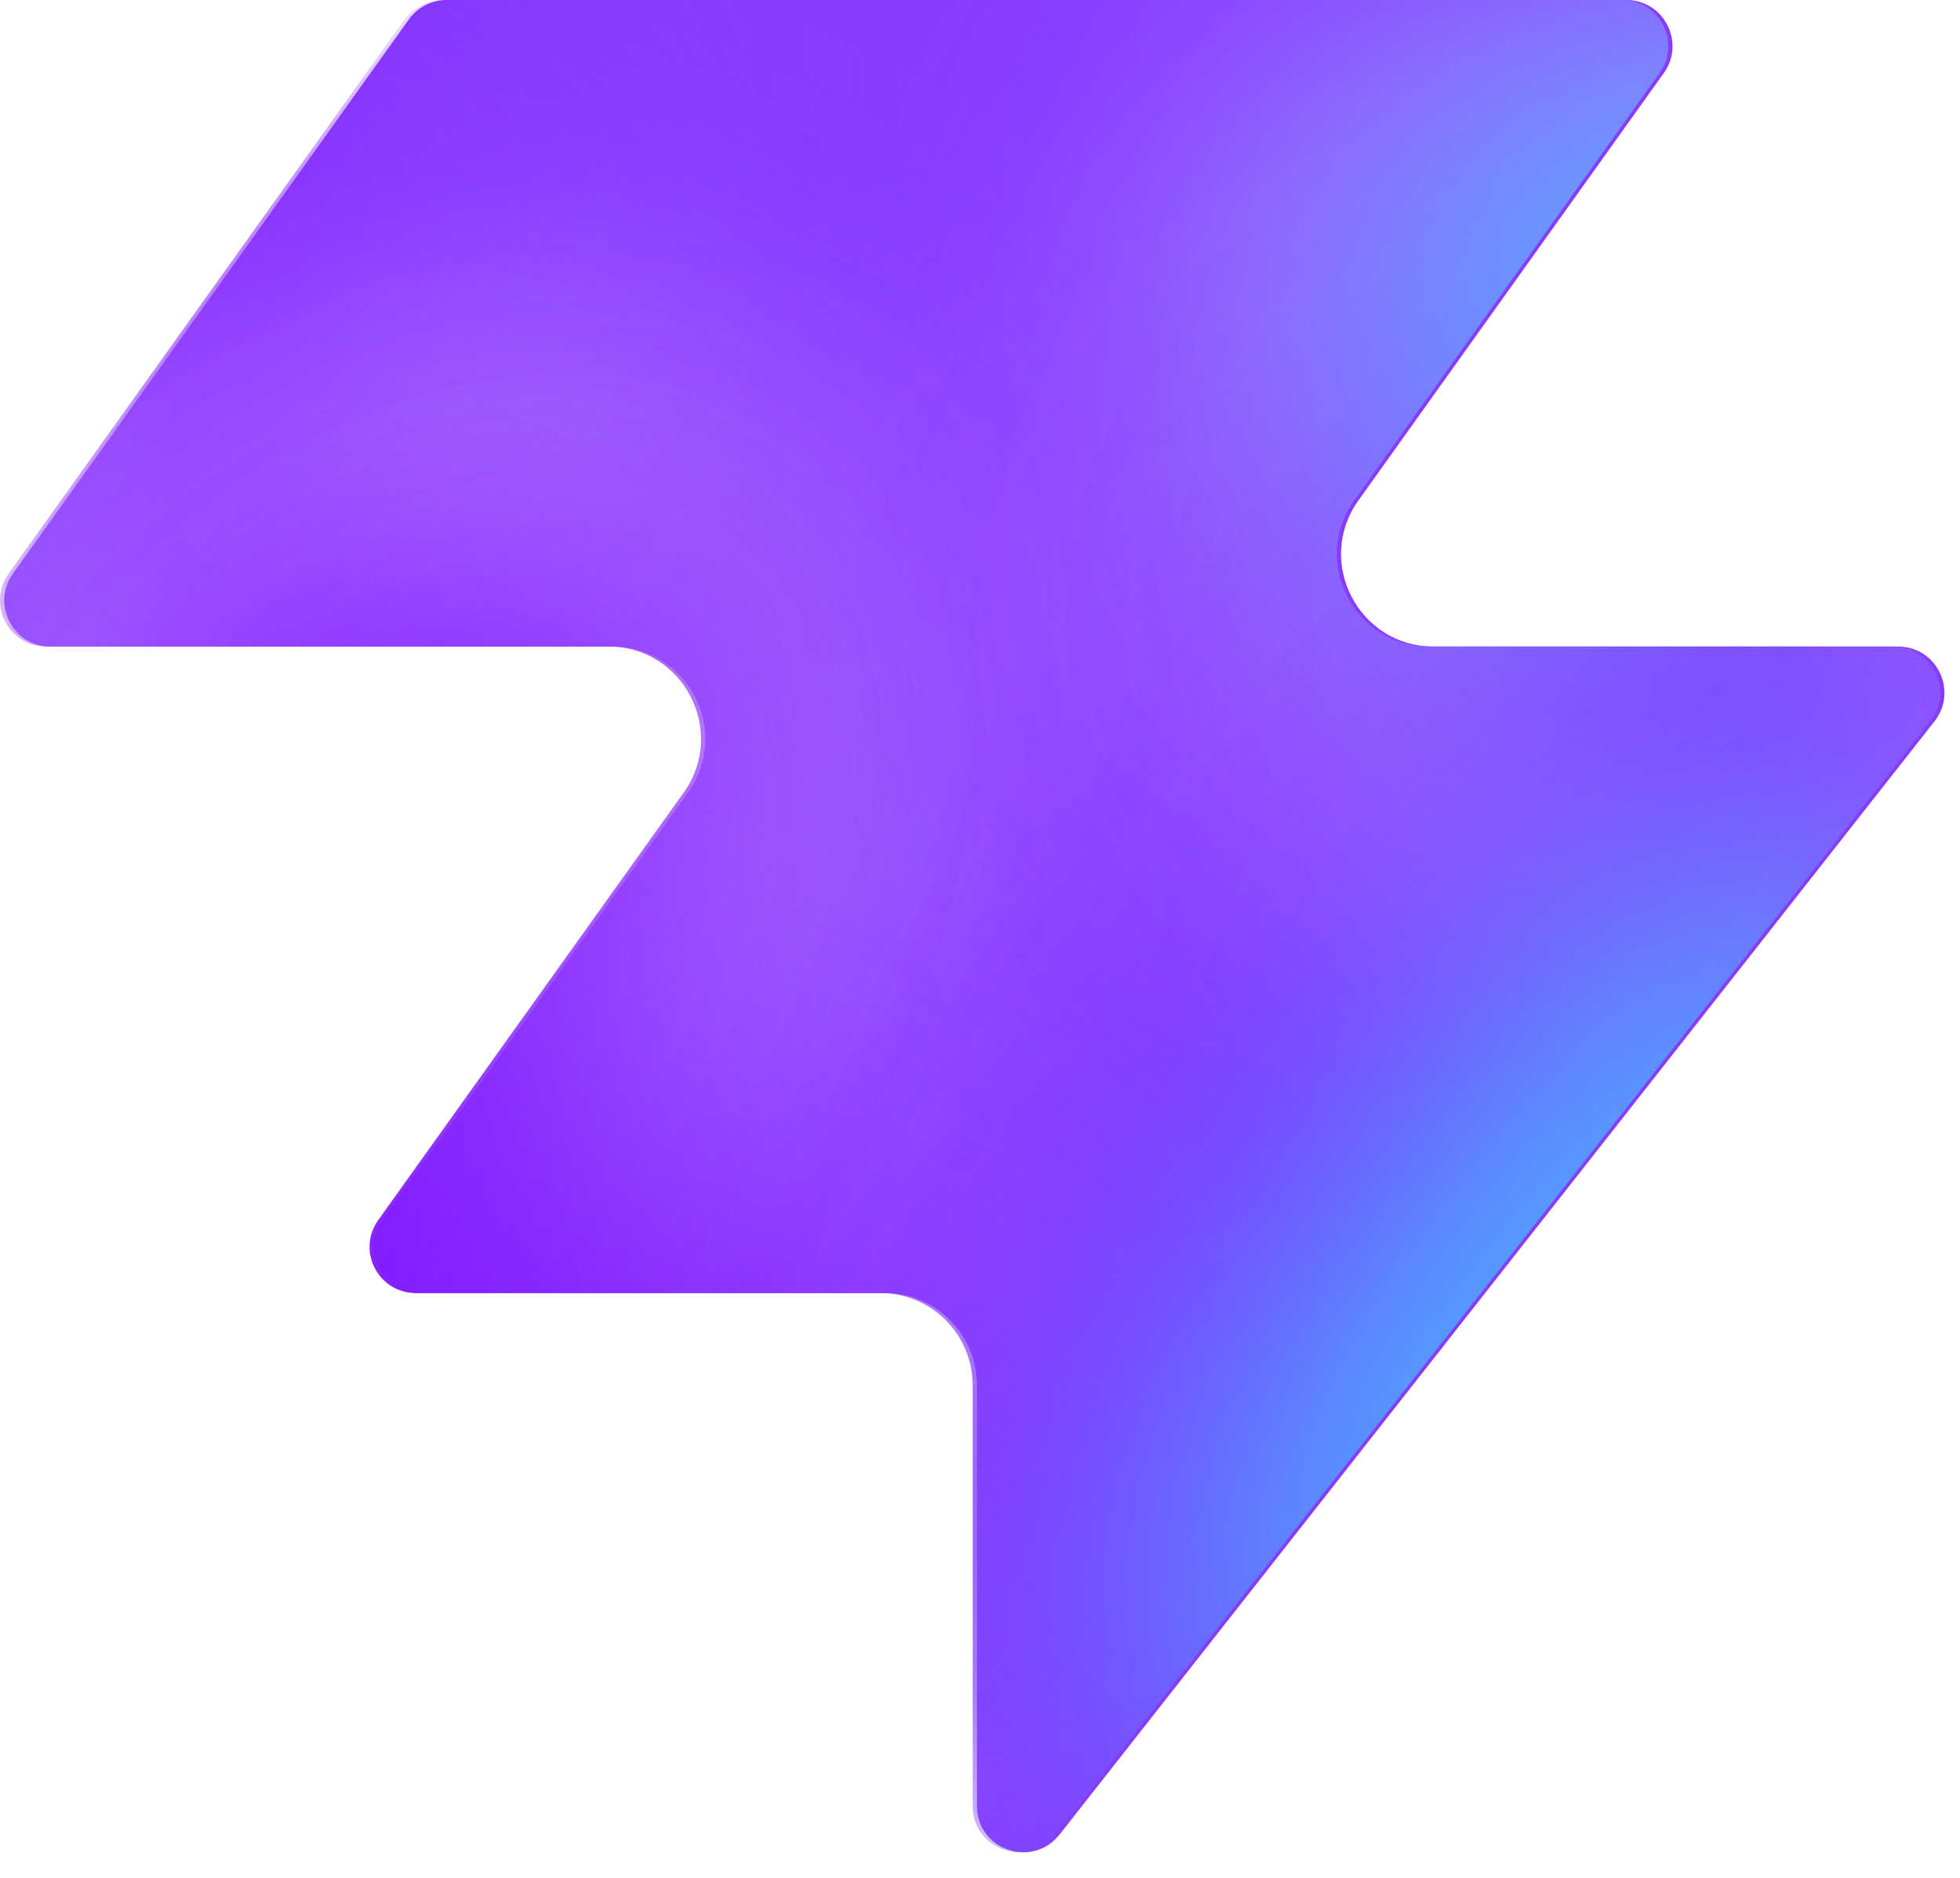
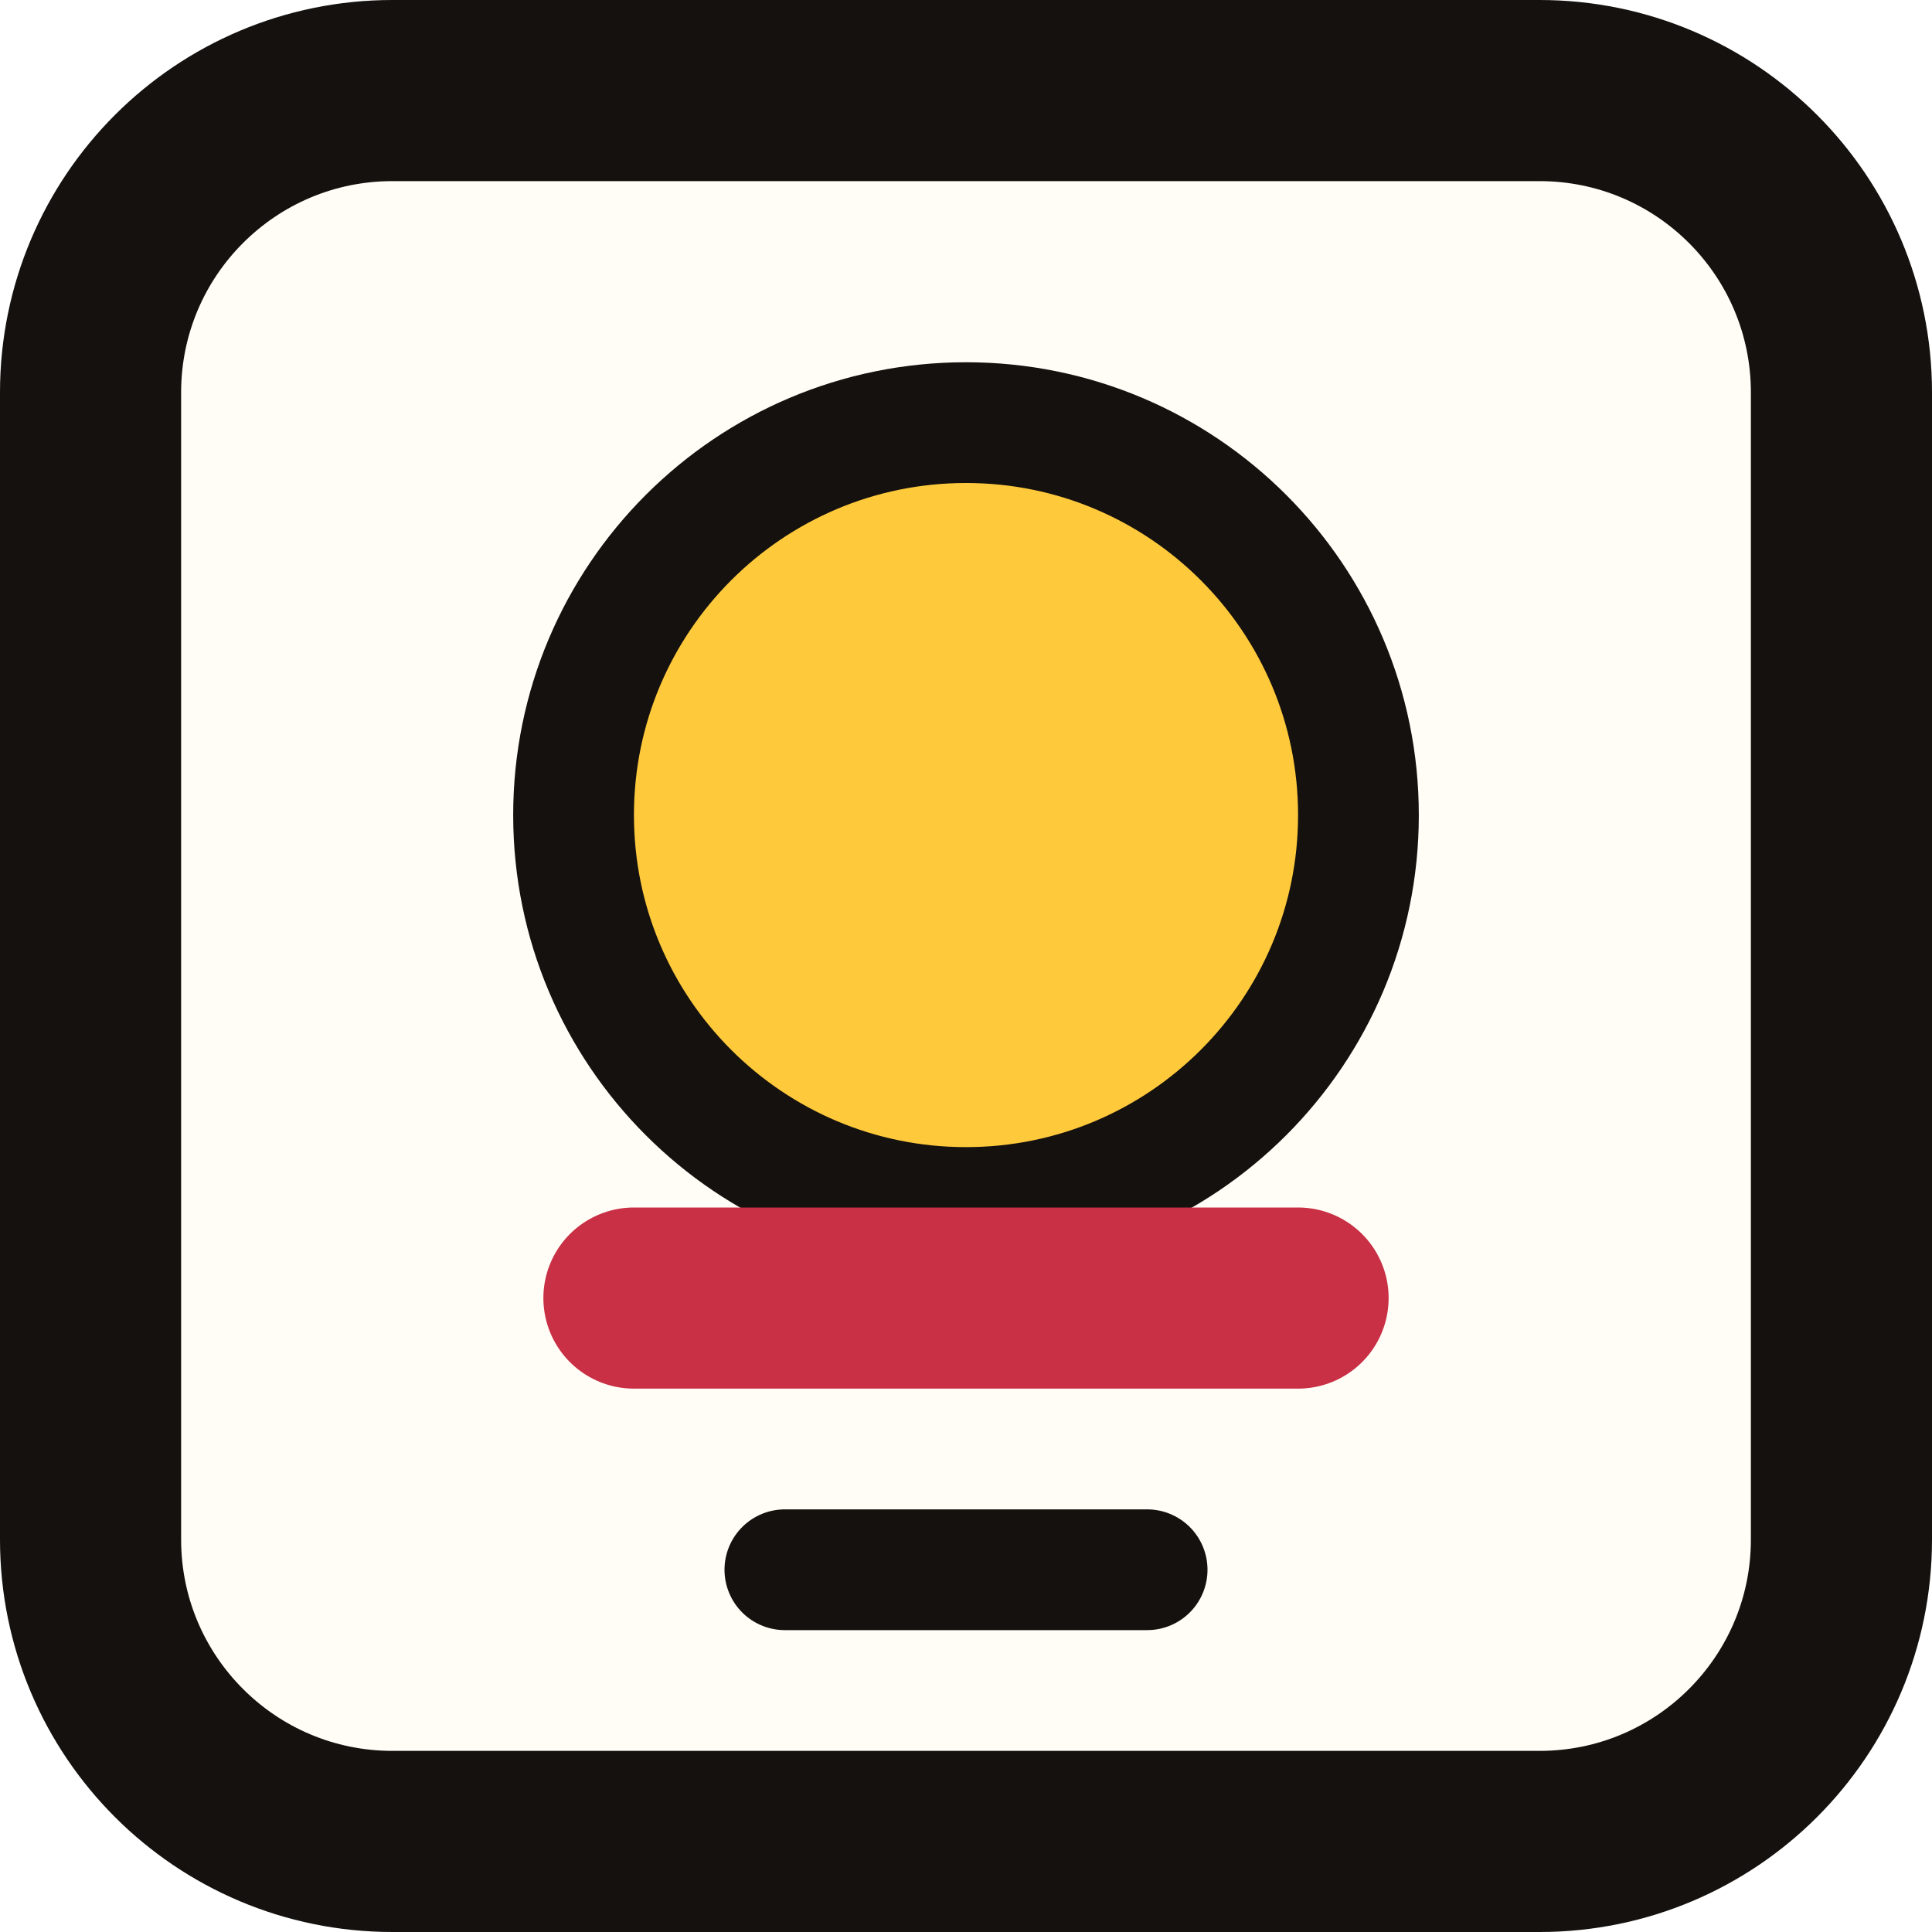
- <svg xmlns="http://www.w3.org/2000/svg" width="48" height="46" fill="none" viewBox="0 0 48 46">
-   <path fill="#863bff" d="M25.946 44.938c-.664.845-2.021.375-2.021-.698V33.937a2.26 2.26 0 0 0-2.262-2.262H10.287c-.92 0-1.456-1.04-.92-1.788l7.48-10.471c1.07-1.497 0-3.578-1.842-3.578H1.237c-.92 0-1.456-1.04-.92-1.788L10.013.474c.214-.297.556-.474.92-.474h28.894c.92 0 1.456 1.04.92 1.788l-7.48 10.471c-1.07 1.498 0 3.579 1.842 3.579h11.377c.943 0 1.473 1.088.89 1.83L25.947 44.94z" style="fill:#863bff;fill:color(display-p3 .525 .23 1);fill-opacity:1" />
-   <mask id="a" width="48" height="46" x="0" y="0" maskUnits="userSpaceOnUse" style="mask-type:alpha">
-     <path fill="#000" d="M25.842 44.938c-.664.844-2.021.375-2.021-.698V33.937a2.26 2.26 0 0 0-2.262-2.262H10.183c-.92 0-1.456-1.04-.92-1.788l7.48-10.471c1.07-1.498 0-3.579-1.842-3.579H1.133c-.92 0-1.456-1.04-.92-1.787L9.91.473c.214-.297.556-.474.92-.474h28.894c.92 0 1.456 1.04.92 1.788l-7.48 10.471c-1.07 1.498 0 3.578 1.842 3.578h11.377c.943 0 1.473 1.088.89 1.832L25.843 44.94z" style="fill:#000;fill-opacity:1" />
-   </mask>
-   <g mask="url(#a)">
-     <g filter="url(#b)">
-       <ellipse cx="5.508" cy="14.704" fill="#ede6ff" rx="5.508" ry="14.704" style="fill:#ede6ff;fill:color(display-p3 .927 .903 1);fill-opacity:1" transform="matrix(.00324 1 1 -.00324 -4.47 31.516)" />
-     </g>
-     <g filter="url(#c)">
-       <ellipse cx="10.399" cy="29.851" fill="#ede6ff" rx="10.399" ry="29.851" style="fill:#ede6ff;fill:color(display-p3 .927 .903 1);fill-opacity:1" transform="matrix(.00324 1 1 -.00324 -39.328 7.883)" />
-     </g>
-     <g filter="url(#d)">
-       <ellipse cx="5.508" cy="30.487" fill="#7e14ff" rx="5.508" ry="30.487" style="fill:#7e14ff;fill:color(display-p3 .492 .077 1);fill-opacity:1" transform="rotate(89.814 -25.913 -14.639)scale(1 -1)" />
-     </g>
-     <g filter="url(#e)">
-       <ellipse cx="5.508" cy="30.599" fill="#7e14ff" rx="5.508" ry="30.599" style="fill:#7e14ff;fill:color(display-p3 .492 .077 1);fill-opacity:1" transform="rotate(89.814 -32.644 -3.334)scale(1 -1)" />
-     </g>
-     <g filter="url(#f)">
-       <ellipse cx="5.508" cy="30.599" fill="#7e14ff" rx="5.508" ry="30.599" style="fill:#7e14ff;fill:color(display-p3 .492 .077 1);fill-opacity:1" transform="matrix(.00324 1 1 -.00324 -34.34 30.47)" />
-     </g>
-     <g filter="url(#g)">
-       <ellipse cx="14.072" cy="22.078" fill="#ede6ff" rx="14.072" ry="22.078" style="fill:#ede6ff;fill:color(display-p3 .927 .903 1);fill-opacity:1" transform="rotate(93.35 24.506 48.493)scale(-1 1)" />
-     </g>
-     <g filter="url(#h)">
-       <ellipse cx="3.47" cy="21.501" fill="#7e14ff" rx="3.47" ry="21.501" style="fill:#7e14ff;fill:color(display-p3 .492 .077 1);fill-opacity:1" transform="rotate(89.009 28.708 47.59)scale(-1 1)" />
-     </g>
-     <g filter="url(#i)">
-       <ellipse cx="3.47" cy="21.501" fill="#7e14ff" rx="3.47" ry="21.501" style="fill:#7e14ff;fill:color(display-p3 .492 .077 1);fill-opacity:1" transform="rotate(89.009 28.708 47.59)scale(-1 1)" />
-     </g>
-     <g filter="url(#j)">
-       <ellipse cx=".387" cy="8.972" fill="#7e14ff" rx="4.407" ry="29.108" style="fill:#7e14ff;fill:color(display-p3 .492 .077 1);fill-opacity:1" transform="rotate(39.51 .387 8.972)" />
-     </g>
-     <g filter="url(#k)">
-       <ellipse cx="47.523" cy="-6.092" fill="#7e14ff" rx="4.407" ry="29.108" style="fill:#7e14ff;fill:color(display-p3 .492 .077 1);fill-opacity:1" transform="rotate(37.892 47.523 -6.092)" />
-     </g>
-     <g filter="url(#l)">
-       <ellipse cx="41.412" cy="6.333" fill="#47bfff" rx="5.971" ry="9.665" style="fill:#47bfff;fill:color(display-p3 .28 .748 1);fill-opacity:1" transform="rotate(37.892 41.412 6.333)" />
-     </g>
-     <g filter="url(#m)">
-       <ellipse cx="-1.879" cy="38.332" fill="#7e14ff" rx="4.407" ry="29.108" style="fill:#7e14ff;fill:color(display-p3 .492 .077 1);fill-opacity:1" transform="rotate(37.892 -1.88 38.332)" />
-     </g>
-     <g filter="url(#n)">
-       <ellipse cx="-1.879" cy="38.332" fill="#7e14ff" rx="4.407" ry="29.108" style="fill:#7e14ff;fill:color(display-p3 .492 .077 1);fill-opacity:1" transform="rotate(37.892 -1.88 38.332)" />
-     </g>
-     <g filter="url(#o)">
-       <ellipse cx="35.651" cy="29.907" fill="#7e14ff" rx="4.407" ry="29.108" style="fill:#7e14ff;fill:color(display-p3 .492 .077 1);fill-opacity:1" transform="rotate(37.892 35.651 29.907)" />
-     </g>
-     <g filter="url(#p)">
-       <ellipse cx="38.418" cy="32.4" fill="#47bfff" rx="5.971" ry="15.297" style="fill:#47bfff;fill:color(display-p3 .28 .748 1);fill-opacity:1" transform="rotate(37.892 38.418 32.4)" />
-     </g>
-   </g>
-   <defs>
-     <filter id="b" width="60.045" height="41.654" x="-19.77" y="16.149" color-interpolation-filters="sRGB" filterUnits="userSpaceOnUse">
-       <feFlood flood-opacity="0" result="BackgroundImageFix" />
-       <feBlend in="SourceGraphic" in2="BackgroundImageFix" result="shape" />
-       <feGaussianBlur result="effect1_foregroundBlur_2002_17158" stdDeviation="7.659" />
-     </filter>
-     <filter id="c" width="90.34" height="51.437" x="-54.613" y="-7.533" color-interpolation-filters="sRGB" filterUnits="userSpaceOnUse">
-       <feFlood flood-opacity="0" result="BackgroundImageFix" />
-       <feBlend in="SourceGraphic" in2="BackgroundImageFix" result="shape" />
-       <feGaussianBlur result="effect1_foregroundBlur_2002_17158" stdDeviation="7.659" />
-     </filter>
-     <filter id="d" width="79.355" height="29.4" x="-49.64" y="2.03" color-interpolation-filters="sRGB" filterUnits="userSpaceOnUse">
-       <feFlood flood-opacity="0" result="BackgroundImageFix" />
-       <feBlend in="SourceGraphic" in2="BackgroundImageFix" result="shape" />
-       <feGaussianBlur result="effect1_foregroundBlur_2002_17158" stdDeviation="4.596" />
-     </filter>
-     <filter id="e" width="79.579" height="29.4" x="-45.045" y="20.029" color-interpolation-filters="sRGB" filterUnits="userSpaceOnUse">
-       <feFlood flood-opacity="0" result="BackgroundImageFix" />
-       <feBlend in="SourceGraphic" in2="BackgroundImageFix" result="shape" />
-       <feGaussianBlur result="effect1_foregroundBlur_2002_17158" stdDeviation="4.596" />
-     </filter>
-     <filter id="f" width="79.579" height="29.4" x="-43.513" y="21.178" color-interpolation-filters="sRGB" filterUnits="userSpaceOnUse">
-       <feFlood flood-opacity="0" result="BackgroundImageFix" />
-       <feBlend in="SourceGraphic" in2="BackgroundImageFix" result="shape" />
-       <feGaussianBlur result="effect1_foregroundBlur_2002_17158" stdDeviation="4.596" />
-     </filter>
-     <filter id="g" width="74.749" height="58.852" x="15.756" y="-17.901" color-interpolation-filters="sRGB" filterUnits="userSpaceOnUse">
-       <feFlood flood-opacity="0" result="BackgroundImageFix" />
-       <feBlend in="SourceGraphic" in2="BackgroundImageFix" result="shape" />
-       <feGaussianBlur result="effect1_foregroundBlur_2002_17158" stdDeviation="7.659" />
-     </filter>
-     <filter id="h" width="61.377" height="25.362" x="23.548" y="2.284" color-interpolation-filters="sRGB" filterUnits="userSpaceOnUse">
-       <feFlood flood-opacity="0" result="BackgroundImageFix" />
-       <feBlend in="SourceGraphic" in2="BackgroundImageFix" result="shape" />
-       <feGaussianBlur result="effect1_foregroundBlur_2002_17158" stdDeviation="4.596" />
-     </filter>
-     <filter id="i" width="61.377" height="25.362" x="23.548" y="2.284" color-interpolation-filters="sRGB" filterUnits="userSpaceOnUse">
-       <feFlood flood-opacity="0" result="BackgroundImageFix" />
-       <feBlend in="SourceGraphic" in2="BackgroundImageFix" result="shape" />
-       <feGaussianBlur result="effect1_foregroundBlur_2002_17158" stdDeviation="4.596" />
-     </filter>
-     <filter id="j" width="56.045" height="63.649" x="-27.636" y="-22.853" color-interpolation-filters="sRGB" filterUnits="userSpaceOnUse">
-       <feFlood flood-opacity="0" result="BackgroundImageFix" />
-       <feBlend in="SourceGraphic" in2="BackgroundImageFix" result="shape" />
-       <feGaussianBlur result="effect1_foregroundBlur_2002_17158" stdDeviation="4.596" />
-     </filter>
-     <filter id="k" width="54.814" height="64.646" x="20.116" y="-38.415" color-interpolation-filters="sRGB" filterUnits="userSpaceOnUse">
-       <feFlood flood-opacity="0" result="BackgroundImageFix" />
-       <feBlend in="SourceGraphic" in2="BackgroundImageFix" result="shape" />
-       <feGaussianBlur result="effect1_foregroundBlur_2002_17158" stdDeviation="4.596" />
-     </filter>
-     <filter id="l" width="33.541" height="35.313" x="24.641" y="-11.323" color-interpolation-filters="sRGB" filterUnits="userSpaceOnUse">
-       <feFlood flood-opacity="0" result="BackgroundImageFix" />
-       <feBlend in="SourceGraphic" in2="BackgroundImageFix" result="shape" />
-       <feGaussianBlur result="effect1_foregroundBlur_2002_17158" stdDeviation="4.596" />
-     </filter>
-     <filter id="m" width="54.814" height="64.646" x="-29.286" y="6.009" color-interpolation-filters="sRGB" filterUnits="userSpaceOnUse">
-       <feFlood flood-opacity="0" result="BackgroundImageFix" />
-       <feBlend in="SourceGraphic" in2="BackgroundImageFix" result="shape" />
-       <feGaussianBlur result="effect1_foregroundBlur_2002_17158" stdDeviation="4.596" />
-     </filter>
-     <filter id="n" width="54.814" height="64.646" x="-29.286" y="6.009" color-interpolation-filters="sRGB" filterUnits="userSpaceOnUse">
-       <feFlood flood-opacity="0" result="BackgroundImageFix" />
-       <feBlend in="SourceGraphic" in2="BackgroundImageFix" result="shape" />
-       <feGaussianBlur result="effect1_foregroundBlur_2002_17158" stdDeviation="4.596" />
-     </filter>
-     <filter id="o" width="54.814" height="64.646" x="8.244" y="-2.416" color-interpolation-filters="sRGB" filterUnits="userSpaceOnUse">
-       <feFlood flood-opacity="0" result="BackgroundImageFix" />
-       <feBlend in="SourceGraphic" in2="BackgroundImageFix" result="shape" />
-       <feGaussianBlur result="effect1_foregroundBlur_2002_17158" stdDeviation="4.596" />
-     </filter>
-     <filter id="p" width="39.409" height="43.623" x="18.713" y="10.588" color-interpolation-filters="sRGB" filterUnits="userSpaceOnUse">
-       <feFlood flood-opacity="0" result="BackgroundImageFix" />
-       <feBlend in="SourceGraphic" in2="BackgroundImageFix" result="shape" />
-       <feGaussianBlur result="effect1_foregroundBlur_2002_17158" stdDeviation="4.596" />
-     </filter>
-   </defs>
+ <svg xmlns="http://www.w3.org/2000/svg" width="64" height="64" viewBox="0 0 64 64">
+   <rect x="3" y="3" width="58" height="58" rx="10" fill="#FFFDF6" stroke="#14110E" stroke-width="6" />
+   <circle cx="32" cy="27" r="13" fill="#FFC93C" stroke="#14110E" stroke-width="4" />
+   <path d="M21 43h22" stroke="#C92F45" stroke-width="6" stroke-linecap="round" />
+   <path d="M26 52h12" stroke="#14110E" stroke-width="4" stroke-linecap="round" />
</svg>
